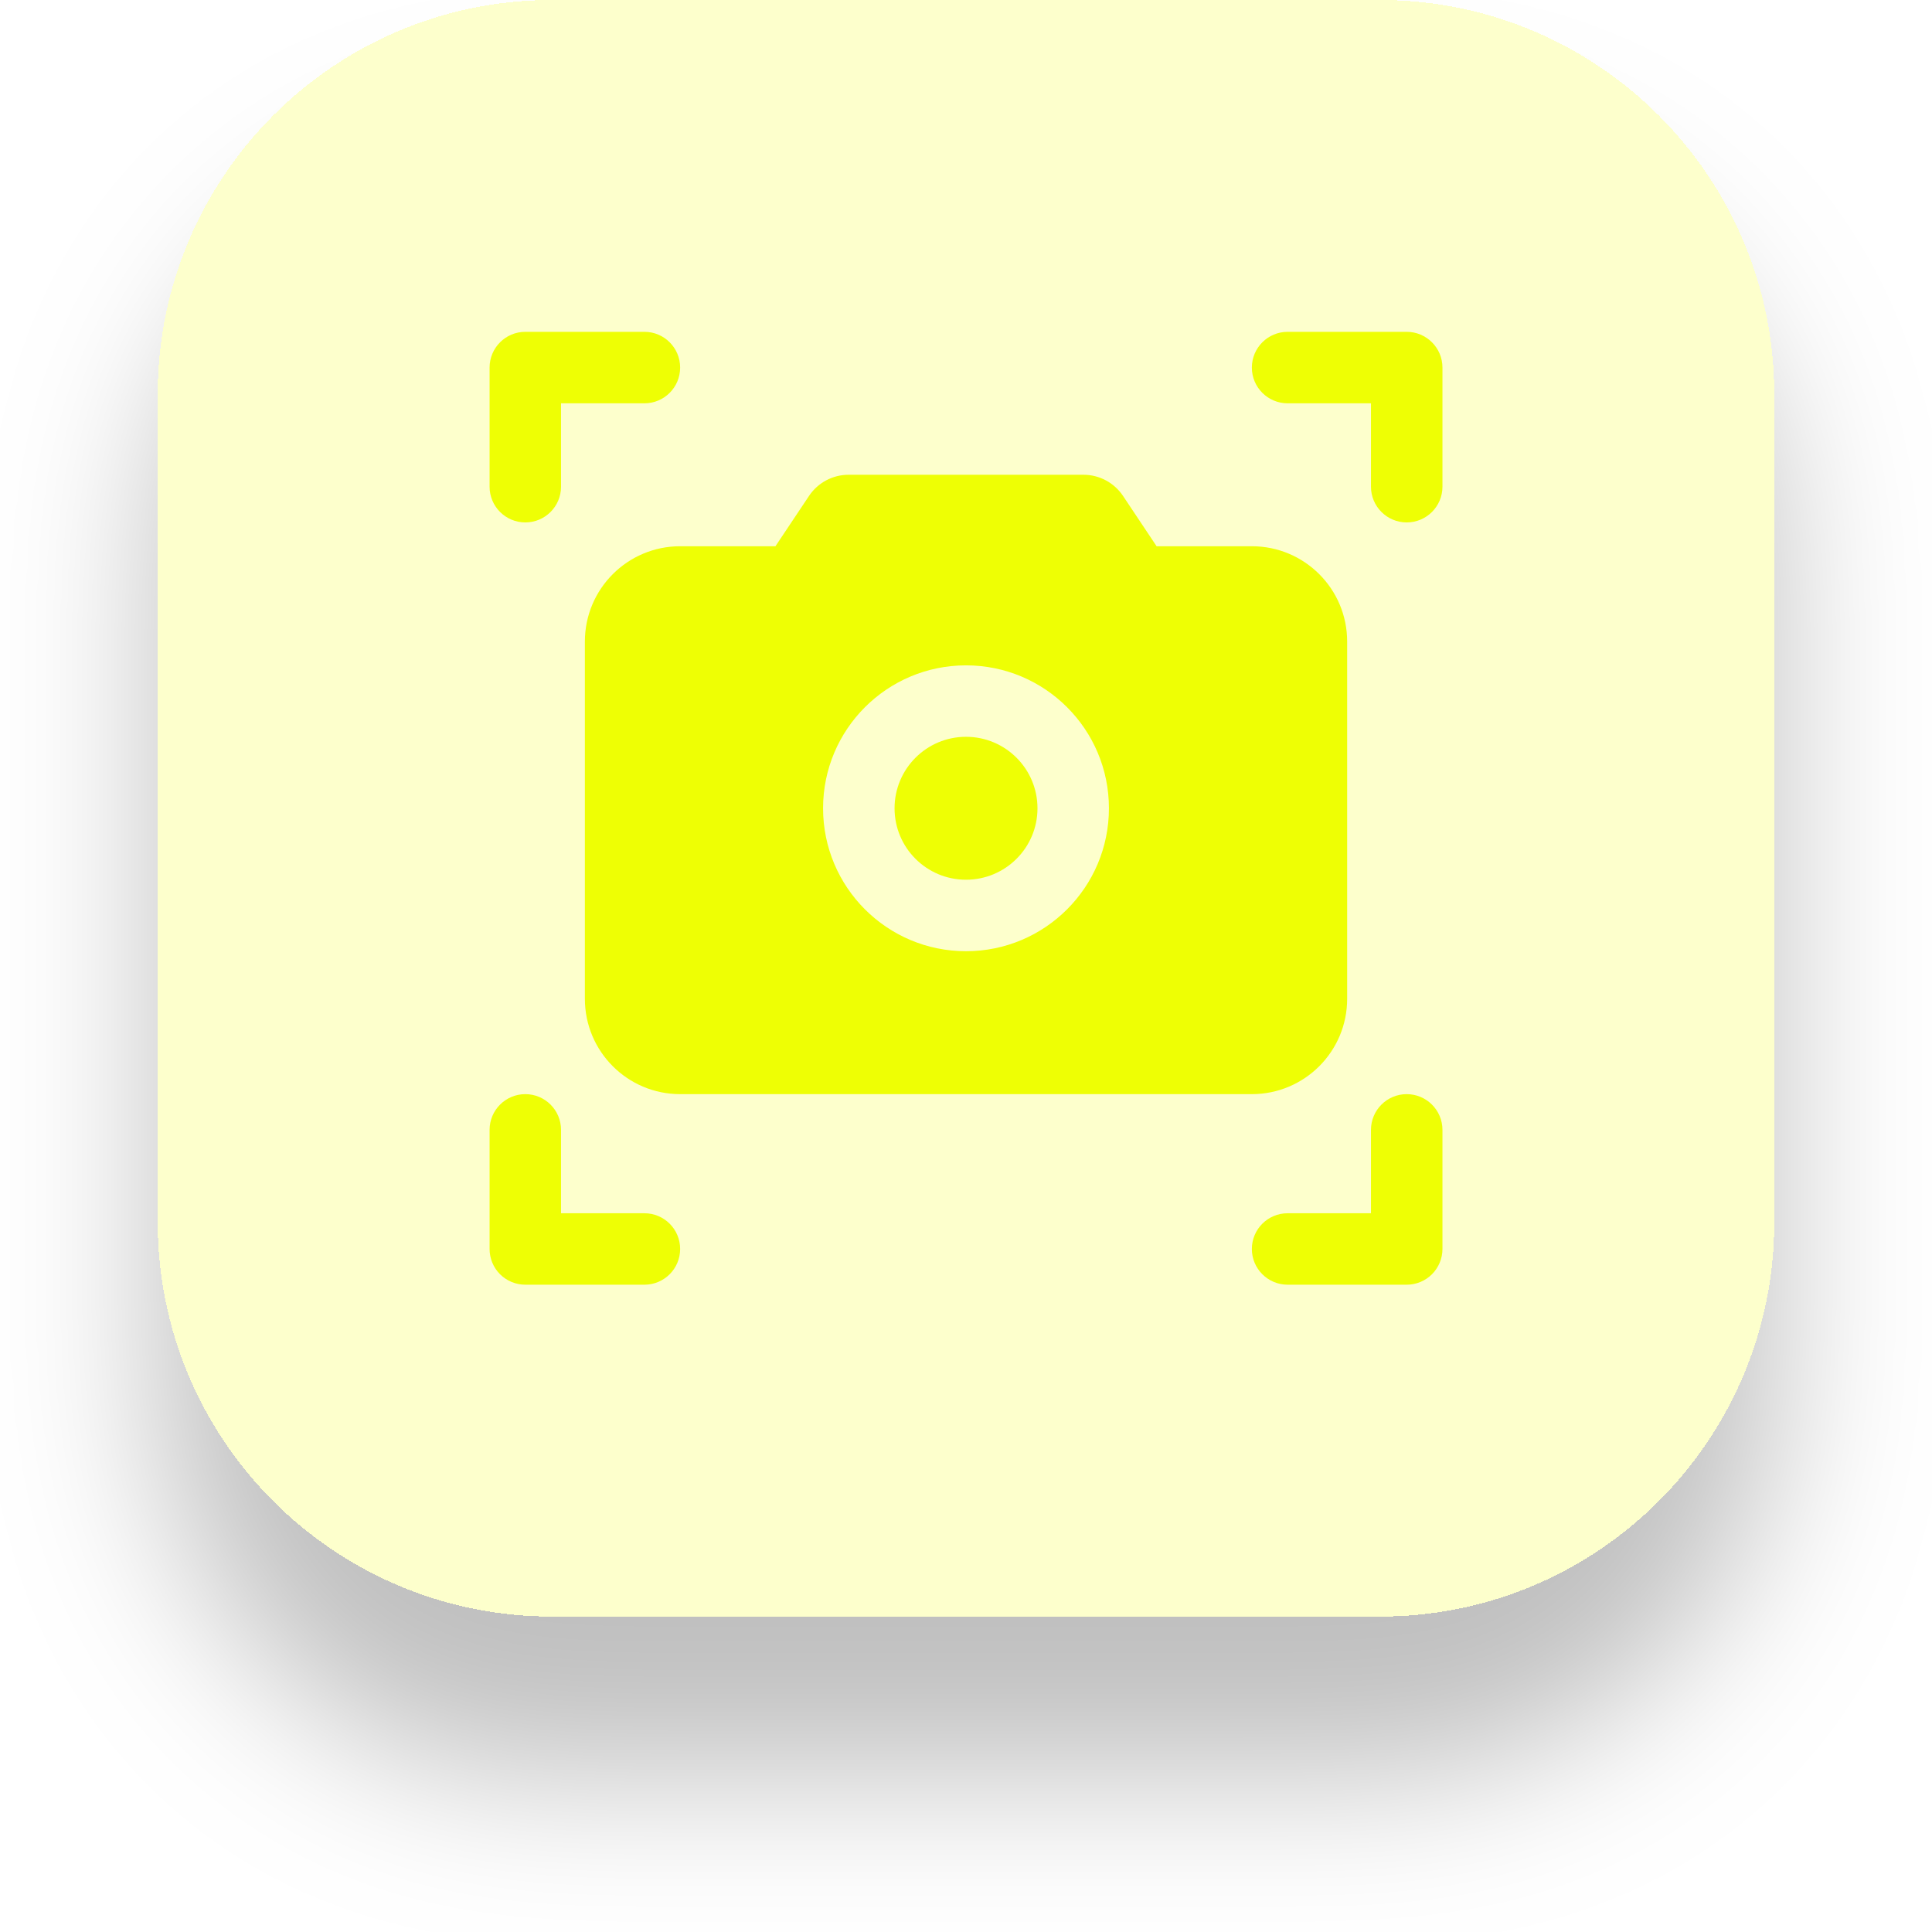
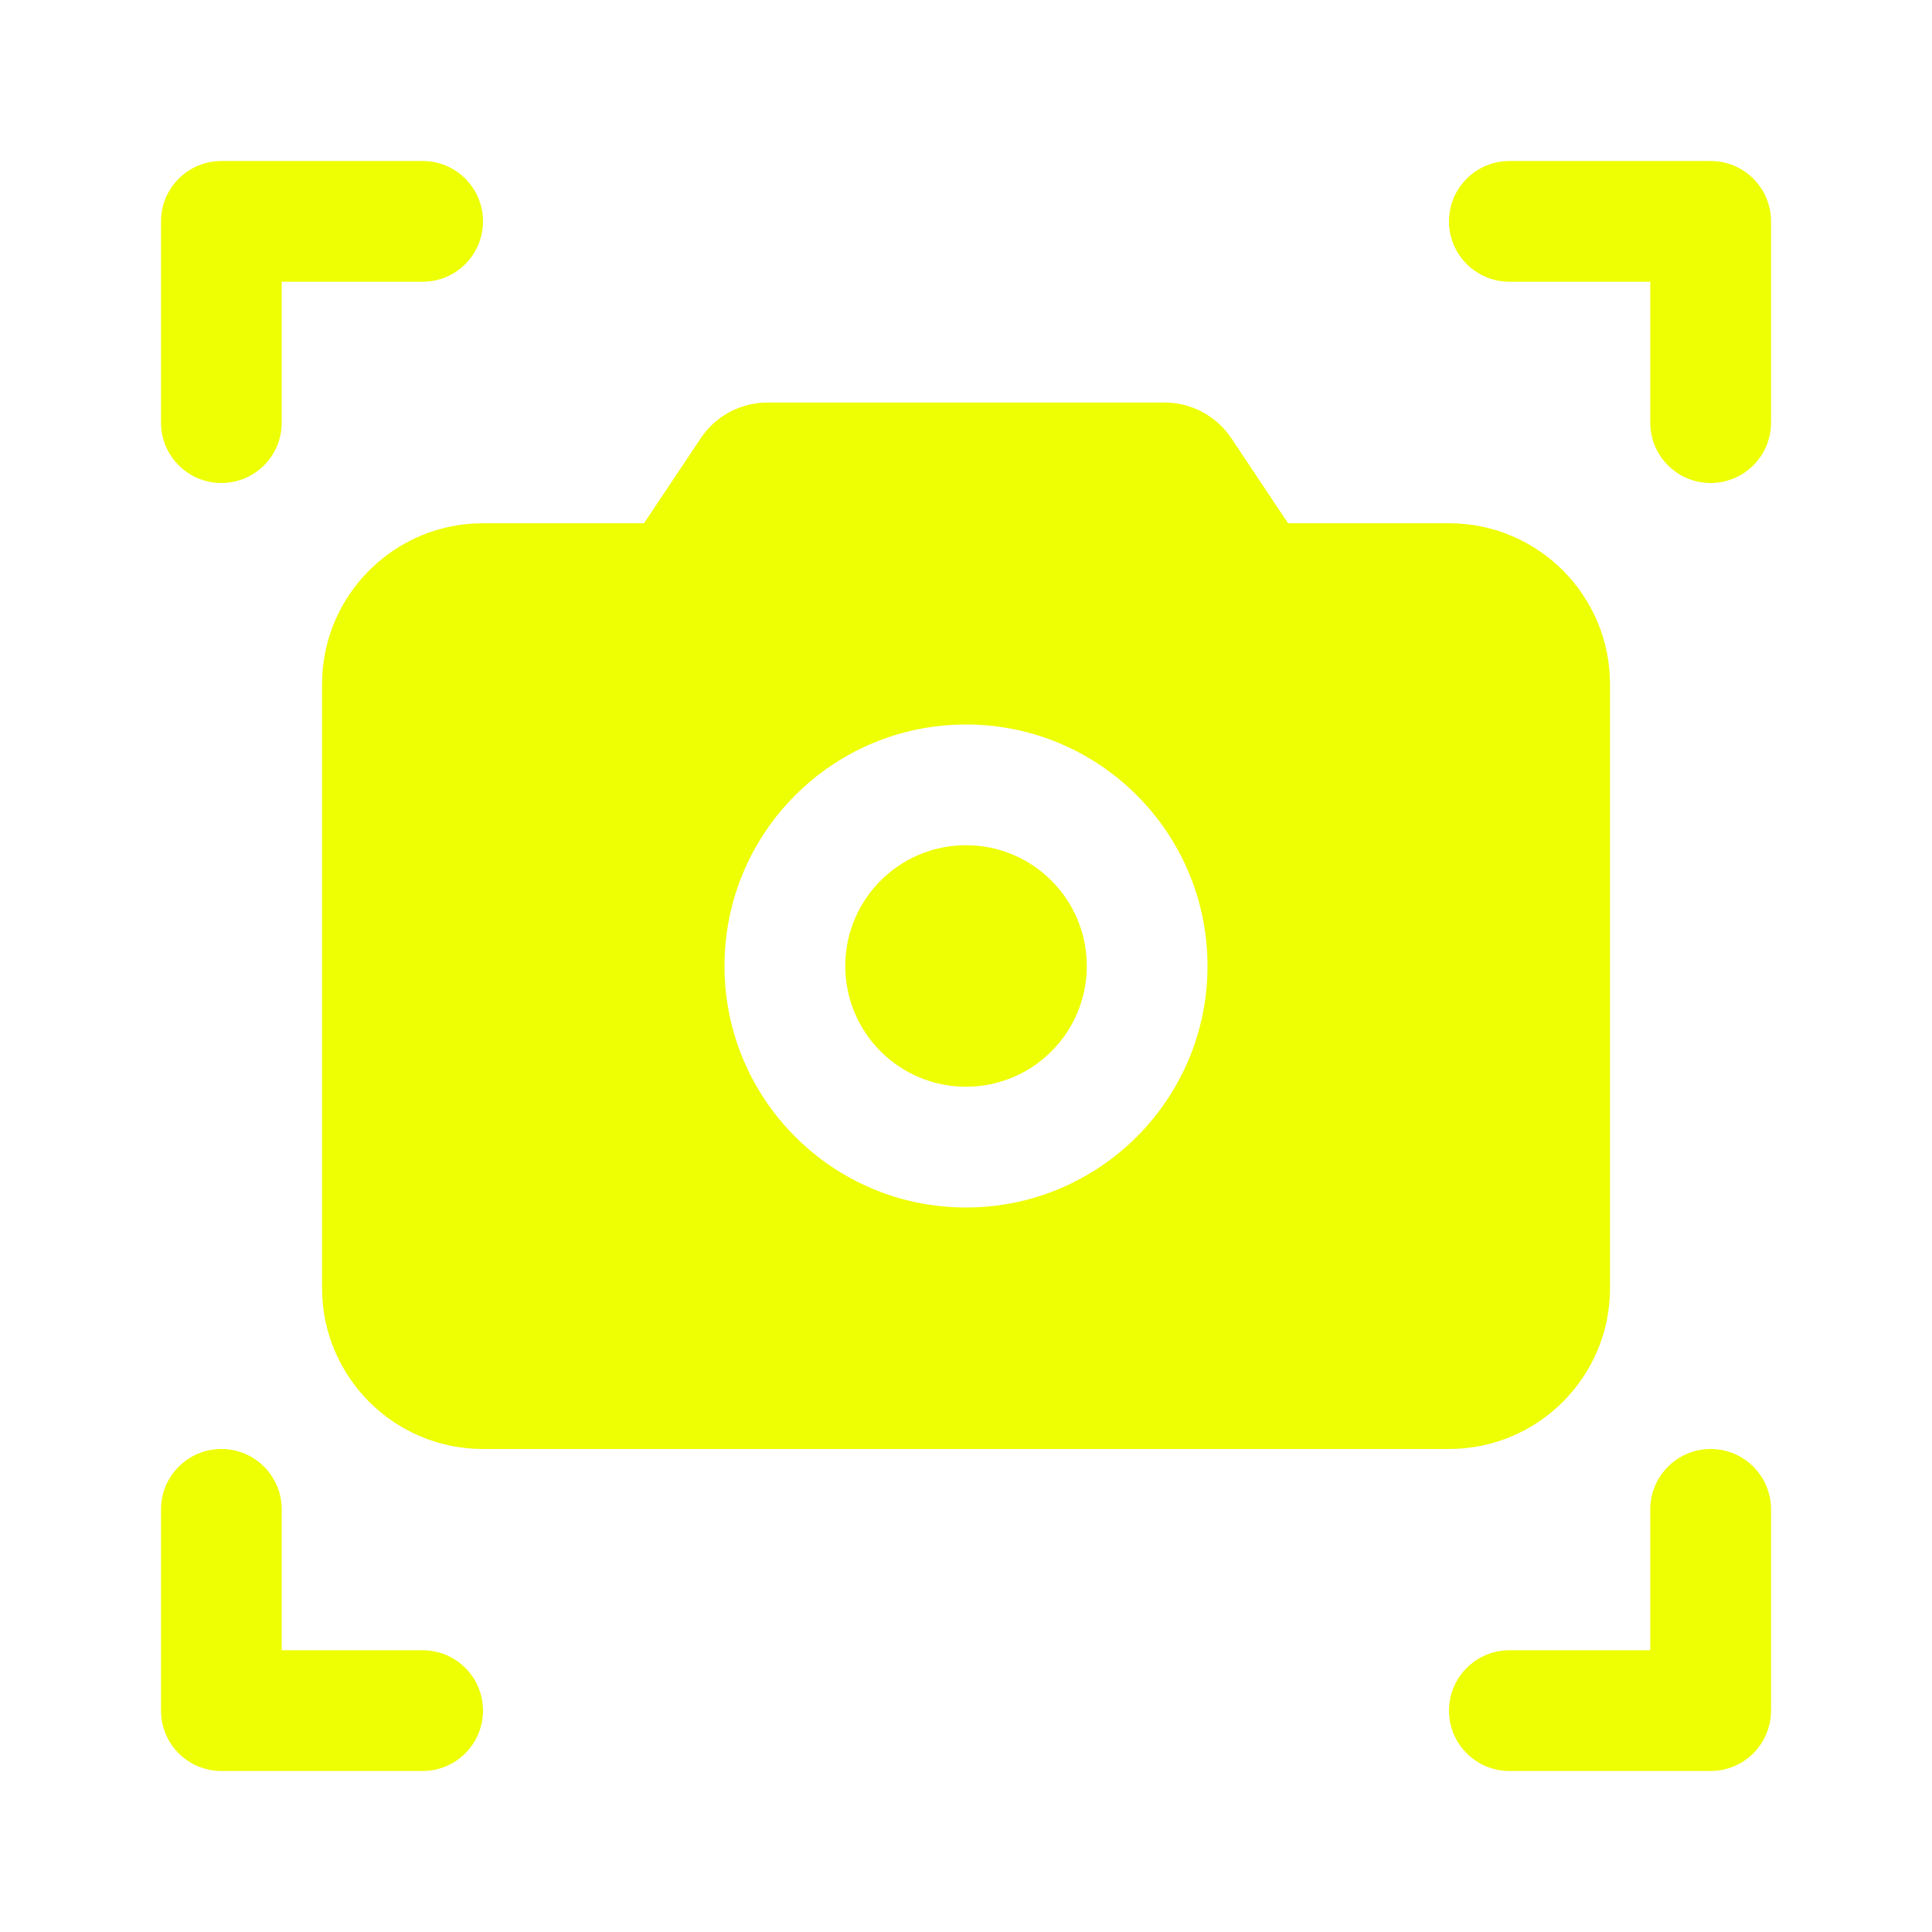
- <svg xmlns="http://www.w3.org/2000/svg" width="49" height="49" viewBox="0 0 49 49" fill="none">
-   <g filter="url(#filter0_d_2033_2859)">
-     <rect x="4" width="41" height="41" rx="10" fill="#F5FF00" fill-opacity="0.2" shape-rendering="crispEdges" />
-     <path d="M12.417 9.323C12.417 8.822 12.823 8.416 13.323 8.416H16.344C16.845 8.416 17.25 8.822 17.25 9.323C17.25 9.823 16.845 10.229 16.344 10.229H14.229V12.344C14.229 12.844 13.824 13.25 13.323 13.25C12.823 13.25 12.417 12.844 12.417 12.344V9.323Z" fill="#EEFF04" />
-     <path d="M12.417 31.677V28.656C12.417 28.156 12.823 27.75 13.323 27.75C13.824 27.75 14.229 28.156 14.229 28.656L14.229 30.771H16.344C16.845 30.771 17.25 31.176 17.25 31.677C17.25 32.177 16.845 32.583 16.344 32.583H13.323C13.083 32.583 12.852 32.488 12.682 32.318C12.512 32.148 12.417 31.917 12.417 31.677Z" fill="#EEFF04" />
-     <path d="M31.75 31.677C31.75 32.177 32.156 32.583 32.657 32.583H35.677C35.918 32.583 36.148 32.488 36.318 32.318C36.488 32.148 36.584 31.917 36.584 31.677V28.656C36.584 28.156 36.178 27.75 35.677 27.75C35.177 27.75 34.771 28.156 34.771 28.656V30.771H32.657C32.156 30.771 31.75 31.176 31.75 31.677Z" fill="#EEFF04" />
-     <path d="M36.584 9.323V12.344C36.584 12.844 36.178 13.25 35.677 13.25C35.177 13.25 34.771 12.844 34.771 12.344V10.229L32.657 10.229C32.156 10.229 31.75 9.823 31.75 9.323C31.75 8.822 32.156 8.416 32.657 8.416H35.677C36.178 8.416 36.584 8.822 36.584 9.323Z" fill="#EEFF04" />
-     <path d="M26.313 20.5C26.313 19.499 25.501 18.687 24.5 18.687C23.499 18.687 22.688 19.499 22.688 20.5C22.688 21.501 23.499 22.312 24.5 22.312C25.501 22.312 26.313 21.501 26.313 20.5Z" fill="#EEFF04" />
-     <path fill-rule="evenodd" clip-rule="evenodd" d="M19.667 13.854L20.517 12.58C20.741 12.243 21.118 12.041 21.522 12.041H27.479C27.883 12.041 28.26 12.243 28.484 12.58L29.334 13.854H31.75C33.085 13.854 34.167 14.936 34.167 16.271V25.333C34.167 26.668 33.085 27.75 31.75 27.75H17.25C15.916 27.75 14.834 26.668 14.834 25.333V16.271C14.834 14.936 15.916 13.854 17.25 13.854H19.667ZM28.125 20.5C28.125 18.498 26.502 16.875 24.5 16.875C22.498 16.875 20.875 18.498 20.875 20.5C20.875 22.502 22.498 24.125 24.5 24.125C26.502 24.125 28.125 22.502 28.125 20.5Z" fill="#EEFF04" />
-   </g>
-   <defs>
-     <filter id="filter0_d_2033_2859" x="0" y="0" width="49" height="49" filterUnits="userSpaceOnUse" color-interpolation-filters="sRGB">
-       <feFlood flood-opacity="0" result="BackgroundImageFix" />
-       <feColorMatrix in="SourceAlpha" type="matrix" values="0 0 0 0 0 0 0 0 0 0 0 0 0 0 0 0 0 0 127 0" result="hardAlpha" />
-       <feOffset dy="4" />
-       <feGaussianBlur stdDeviation="2" />
-       <feComposite in2="hardAlpha" operator="out" />
-       <feColorMatrix type="matrix" values="0 0 0 0 0 0 0 0 0 0 0 0 0 0 0 0 0 0 0.25 0" />
-       <feBlend mode="normal" in2="BackgroundImageFix" result="effect1_dropShadow_2033_2859" />
-       <feBlend mode="normal" in="SourceGraphic" in2="effect1_dropShadow_2033_2859" result="shape" />
-     </filter>
-   </defs>
+ <svg xmlns="http://www.w3.org/2000/svg" width="29" height="29" viewBox="0 0 29 29" fill="none">
+   <path d="M2.417 3.323C2.417 2.822 2.823 2.417 3.323 2.417H6.344C6.845 2.417 7.25 2.822 7.25 3.323C7.25 3.823 6.845 4.229 6.344 4.229H4.229V6.344C4.229 6.844 3.824 7.25 3.323 7.25C2.823 7.25 2.417 6.844 2.417 6.344V3.323Z" fill="#EEFF04" />
+   <path d="M2.417 25.677V22.656C2.417 22.156 2.823 21.75 3.323 21.75C3.824 21.75 4.229 22.156 4.229 22.656L4.229 24.771H6.344C6.845 24.771 7.25 25.176 7.25 25.677C7.25 26.177 6.845 26.583 6.344 26.583H3.323C3.083 26.583 2.852 26.488 2.682 26.318C2.512 26.148 2.417 25.917 2.417 25.677Z" fill="#EEFF04" />
+   <path d="M21.75 25.677C21.75 26.177 22.156 26.583 22.657 26.583H25.677C25.918 26.583 26.148 26.488 26.318 26.318C26.488 26.148 26.584 25.917 26.584 25.677V22.656C26.584 22.156 26.178 21.75 25.677 21.75C25.177 21.75 24.771 22.156 24.771 22.656V24.771H22.657C22.156 24.771 21.75 25.176 21.75 25.677Z" fill="#EEFF04" />
+   <path d="M26.584 3.323V6.344C26.584 6.844 26.178 7.25 25.677 7.25C25.177 7.25 24.771 6.844 24.771 6.344V4.229L22.657 4.229C22.156 4.229 21.75 3.823 21.75 3.323C21.75 2.822 22.156 2.417 22.657 2.417H25.677C26.178 2.417 26.584 2.822 26.584 3.323Z" fill="#EEFF04" />
+   <path d="M16.313 14.5C16.313 13.499 15.501 12.687 14.5 12.687C13.499 12.687 12.688 13.499 12.688 14.5C12.688 15.501 13.499 16.312 14.5 16.312C15.501 16.312 16.313 15.501 16.313 14.5Z" fill="#EEFF04" />
+   <path fill-rule="evenodd" clip-rule="evenodd" d="M9.667 7.854L10.517 6.58C10.741 6.243 11.118 6.042 11.522 6.042H17.479C17.883 6.042 18.26 6.243 18.484 6.58L19.334 7.854H21.75C23.085 7.854 24.167 8.936 24.167 10.271V19.333C24.167 20.668 23.085 21.75 21.75 21.75H7.25C5.916 21.75 4.834 20.668 4.834 19.333V10.271C4.834 8.936 5.916 7.854 7.25 7.854H9.667ZM18.125 14.5C18.125 12.498 16.502 10.875 14.5 10.875C12.498 10.875 10.875 12.498 10.875 14.5C10.875 16.502 12.498 18.125 14.5 18.125C16.502 18.125 18.125 16.502 18.125 14.5Z" fill="#EEFF04" />
</svg>
